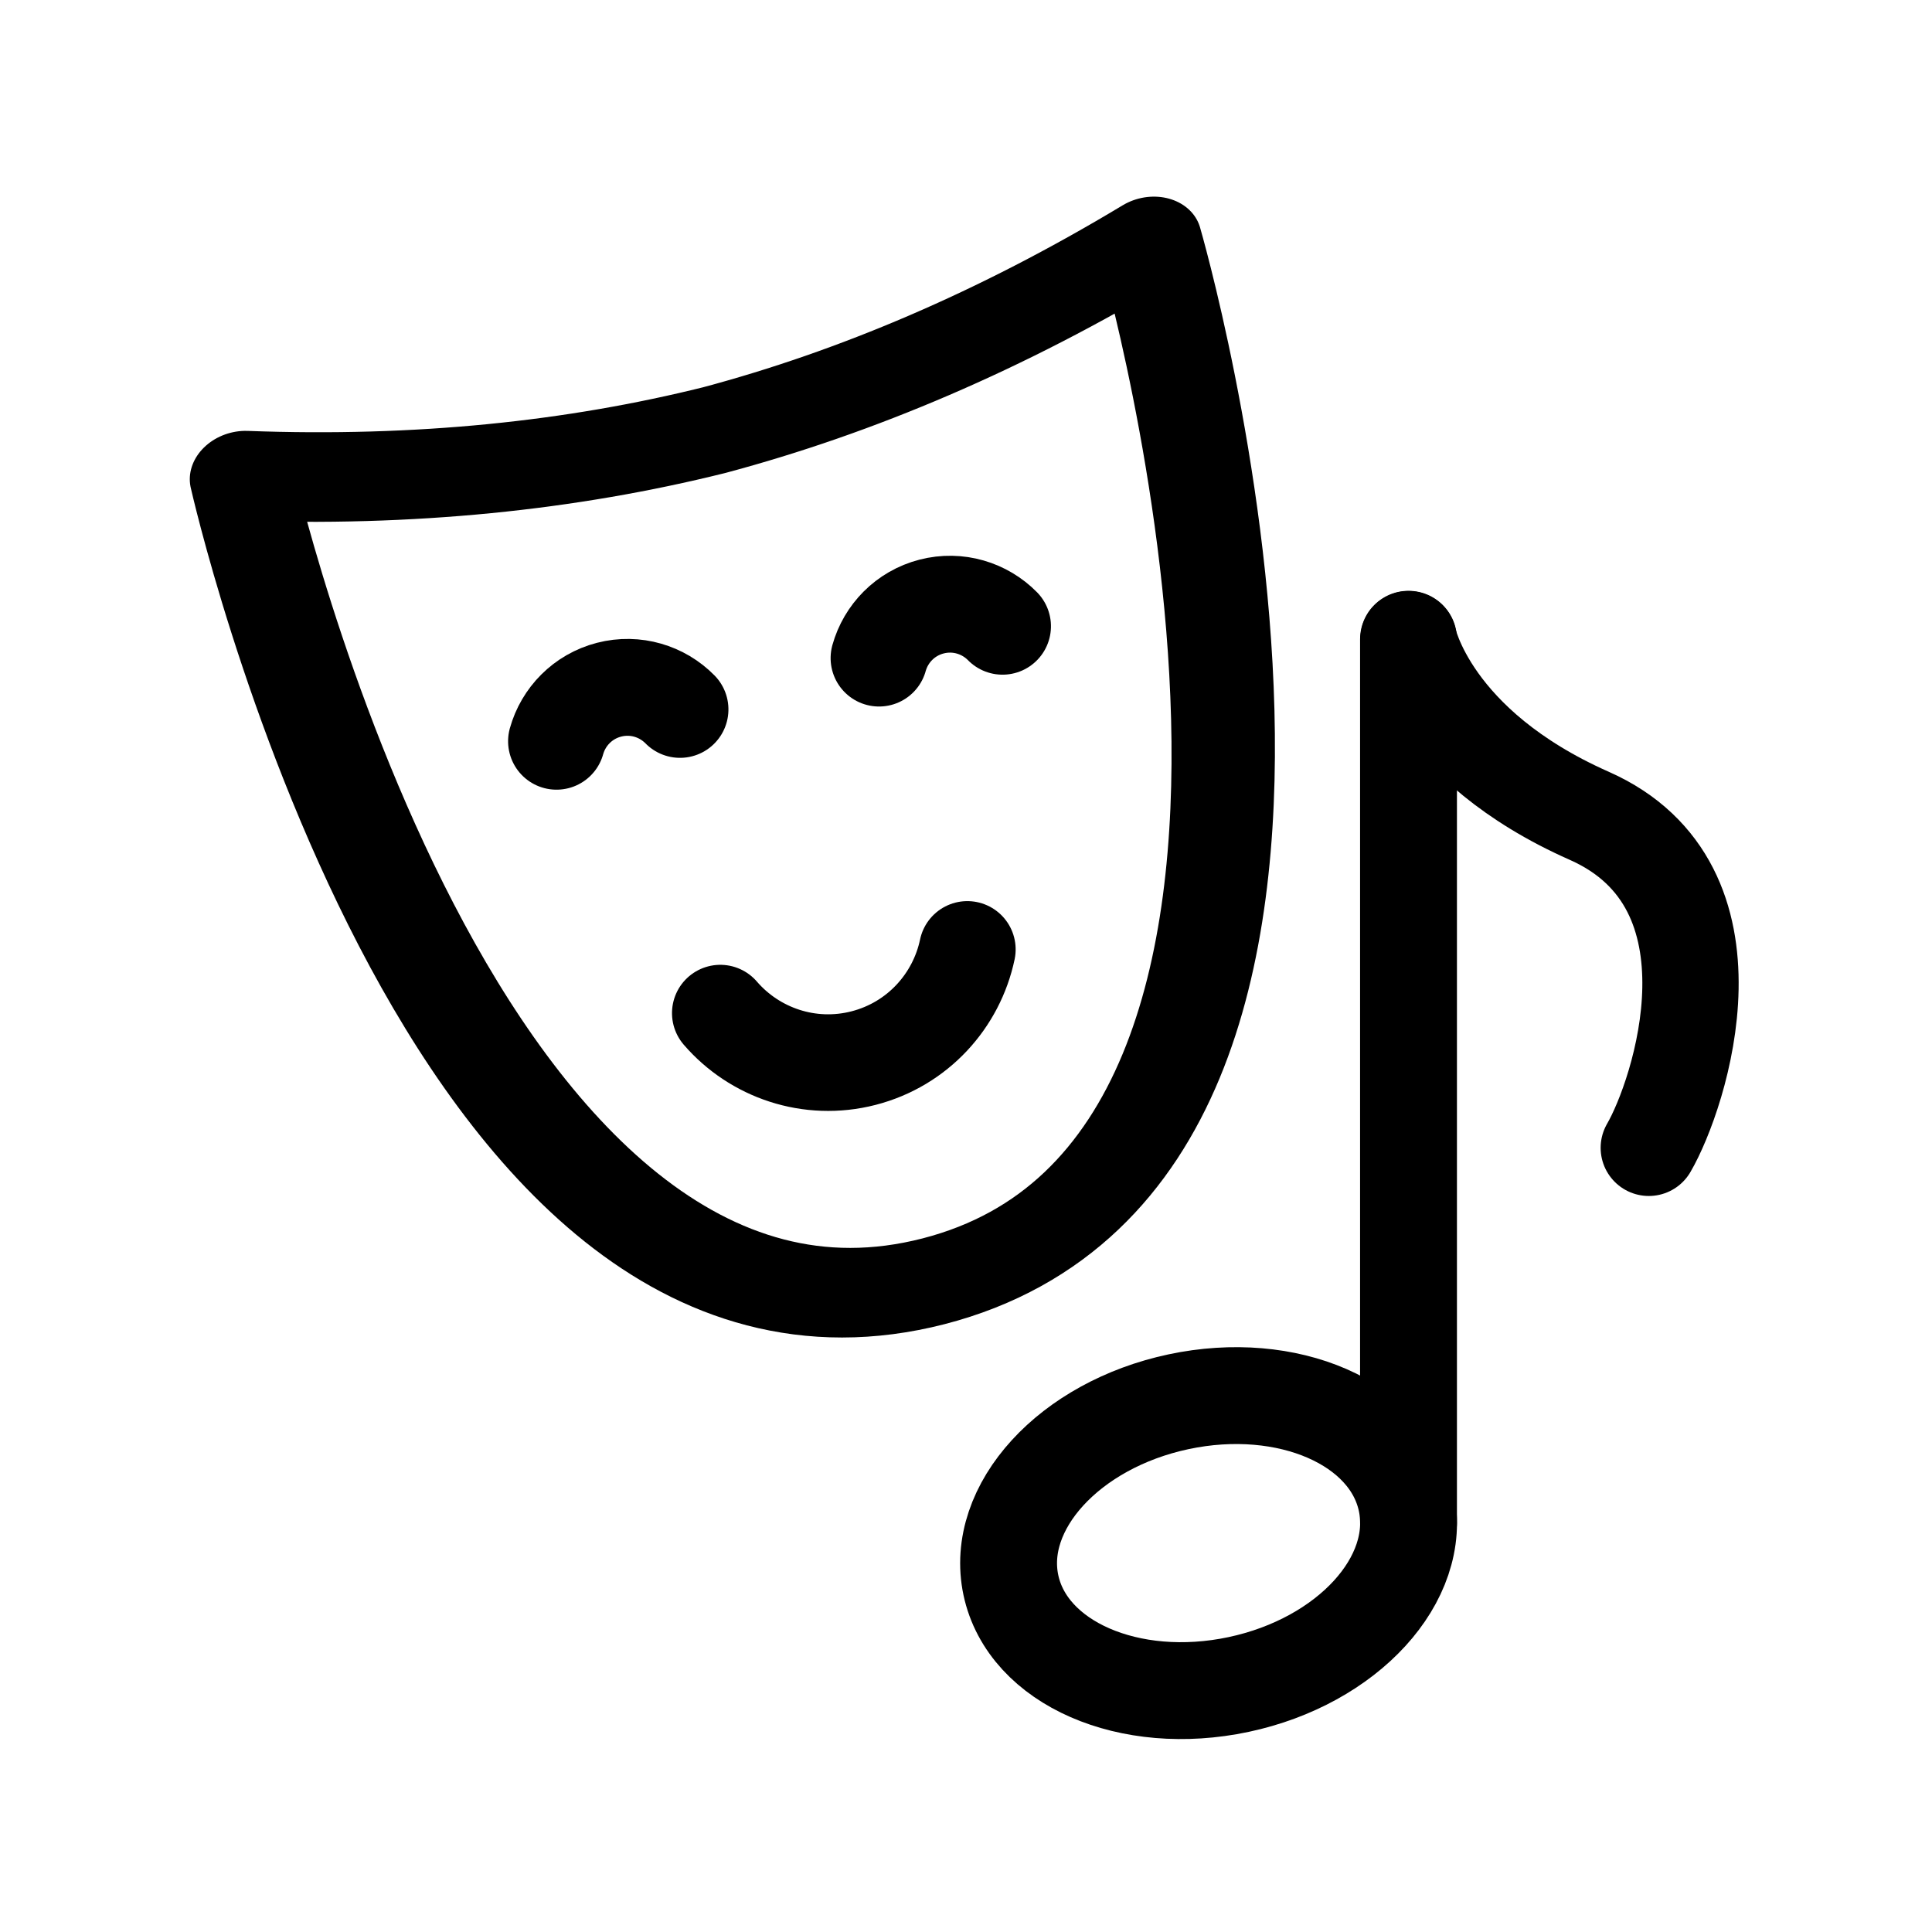
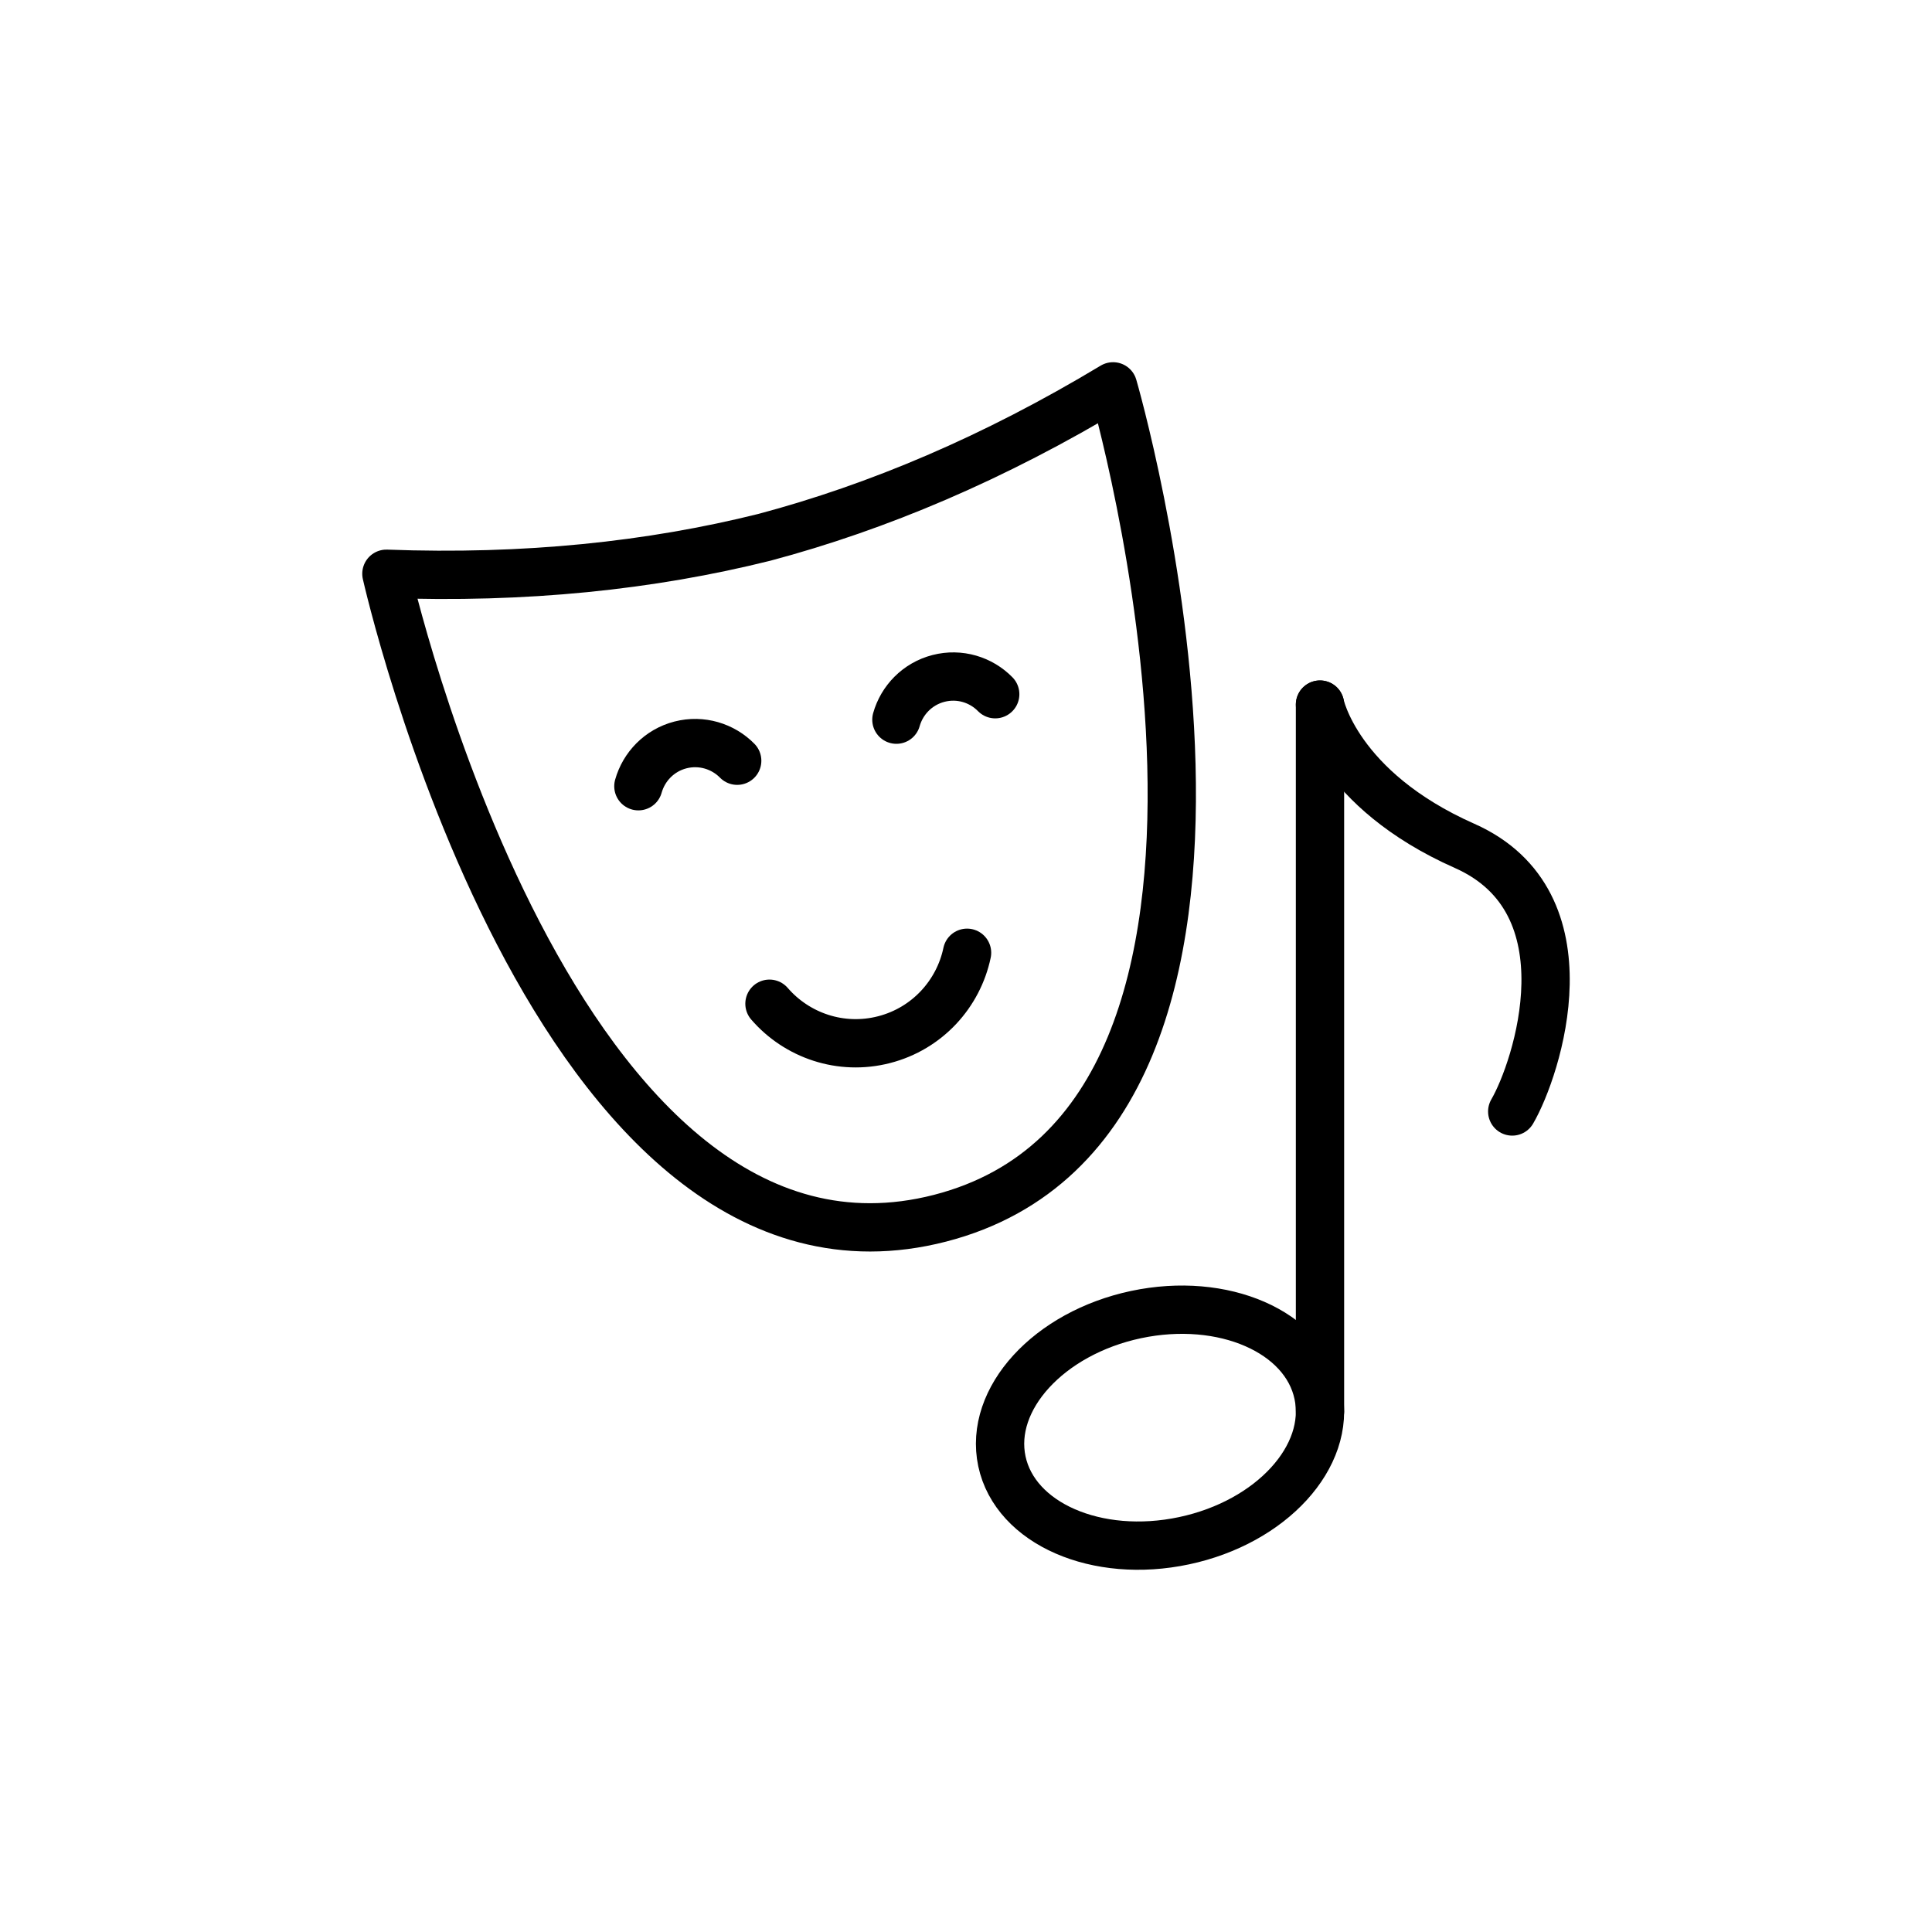
<svg xmlns="http://www.w3.org/2000/svg" width="100%" height="100%" viewBox="0 0 40 40" version="1.1" xml:space="preserve" style="fill-rule:evenodd;clip-rule:evenodd;stroke-linecap:round;stroke-linejoin:round;stroke-miterlimit:1.5;">
-   <g transform="matrix(1.764699,0,0,1.764699,-3.855571,-1.269597)">
-     <path d="M18.71,8.219C18.71,8.219 18.958,9.462 20.831,10.291C22.703,11.121 21.891,13.564 21.529,14.186" style="fill:none;stroke:black;stroke-width:1.13px;" />
-   </g>
-   <g transform="matrix(1.591653,0,0,1.591653,14.0378,3.428897)">
-     <path d="M9.502,17.654L9.502,6.161" style="fill:none;stroke:black;stroke-width:1.26px;" />
-   </g>
-   <g transform="matrix(1.556916,-0.330714,0.330714,1.556916,8.788428,6.30326)">
-     <ellipse cx="6.629" cy="17.88" rx="2.629" ry="1.88" style="fill:none;stroke:black;stroke-width:1.26px;" />
-   </g>
-   <g transform="matrix(1.348456,-0.347697,0.347697,1.348456,3.889735,3.566499)">
-     <path d="M8.147,9.56C8.336,9.233 8.69,9.013 9.095,9.013C9.5,9.013 9.854,9.233 10.043,9.56" style="fill:none;stroke:black;stroke-width:1.44px;" />
-   </g>
-   <g transform="matrix(1.348456,-0.347697,0.347697,1.348456,-2.787856,5.288302)">
-     <path d="M8.147,9.56C8.336,9.233 8.69,9.013 9.095,9.013C9.5,9.013 9.854,9.233 10.043,9.56" style="fill:none;stroke:black;stroke-width:1.44px;" />
-   </g>
-   <g transform="matrix(1.019454,-0.262864,0.262864,1.019454,6.416514,7.023194)">
-     <path d="M9.523,14.848C9.066,15.772 8.114,16.408 7.014,16.408C5.915,16.408 4.963,15.772 4.506,14.848" style="fill:none;stroke:black;stroke-width:1.9px;" />
-   </g>
-   <g transform="matrix(1.633494,-0.421193,0.357549,1.386668,-3.703714,6.410315)">
-     <path d="M10.244,4.911C12.045,4.893 13.956,4.56 16,3.842C16,3.842 16.364,17.616 10.244,17.619C4.123,17.616 4.487,3.842 4.487,3.842C6.531,4.56 8.442,4.893 10.244,4.911Z" style="fill:none;stroke:black;stroke-width:1.28px;" />
-   </g>
+   <path d="M27.329,14.588C27.329,14.588 27.68,16.342 30.323,17.513C32.967,18.685 31.82,22.134 31.309,23.012" style="fill:none;stroke:black;stroke-width:1px;" />
+   <path d="M27.329,29.222L27.329,14.588" style="fill:none;stroke:black;stroke-width:1px;" />
+   <path d="M23.52,27.217C25.327,26.834 27.017,27.571 27.291,28.863C27.566,30.155 26.322,31.516 24.515,31.899C22.708,32.283 21.018,31.546 20.743,30.254C20.469,28.962 21.713,27.601 23.52,27.217Z" style="fill:none;stroke:black;stroke-width:1px;" />
+   <path d="M18.559,14.9C18.673,14.495 18.993,14.159 19.43,14.046C19.867,13.933 20.31,14.072 20.605,14.373" style="fill:none;stroke:black;stroke-width:1px;" />
+   <path d="M13.217,16.278C13.331,15.872 13.651,15.536 14.088,15.423C14.525,15.311 14.968,15.45 15.263,15.75" style="fill:none;stroke:black;stroke-width:1px;" />
+   <path d="M20.022,19.726C19.844,20.575 19.201,21.294 18.304,21.525C17.408,21.756 16.498,21.438 15.931,20.781" style="fill:none;stroke:black;stroke-width:1px;" />
+   <path d="M15.828,11.124C18.177,10.498 20.579,9.484 23.045,7.999C23.045,7.999 27.46,23.157 19.463,25.222C11.464,27.281 8,11.879 8,11.879C10.876,11.986 13.469,11.712 15.828,11.124Z" style="fill:none;stroke:black;stroke-width:1px;" />
</svg>
